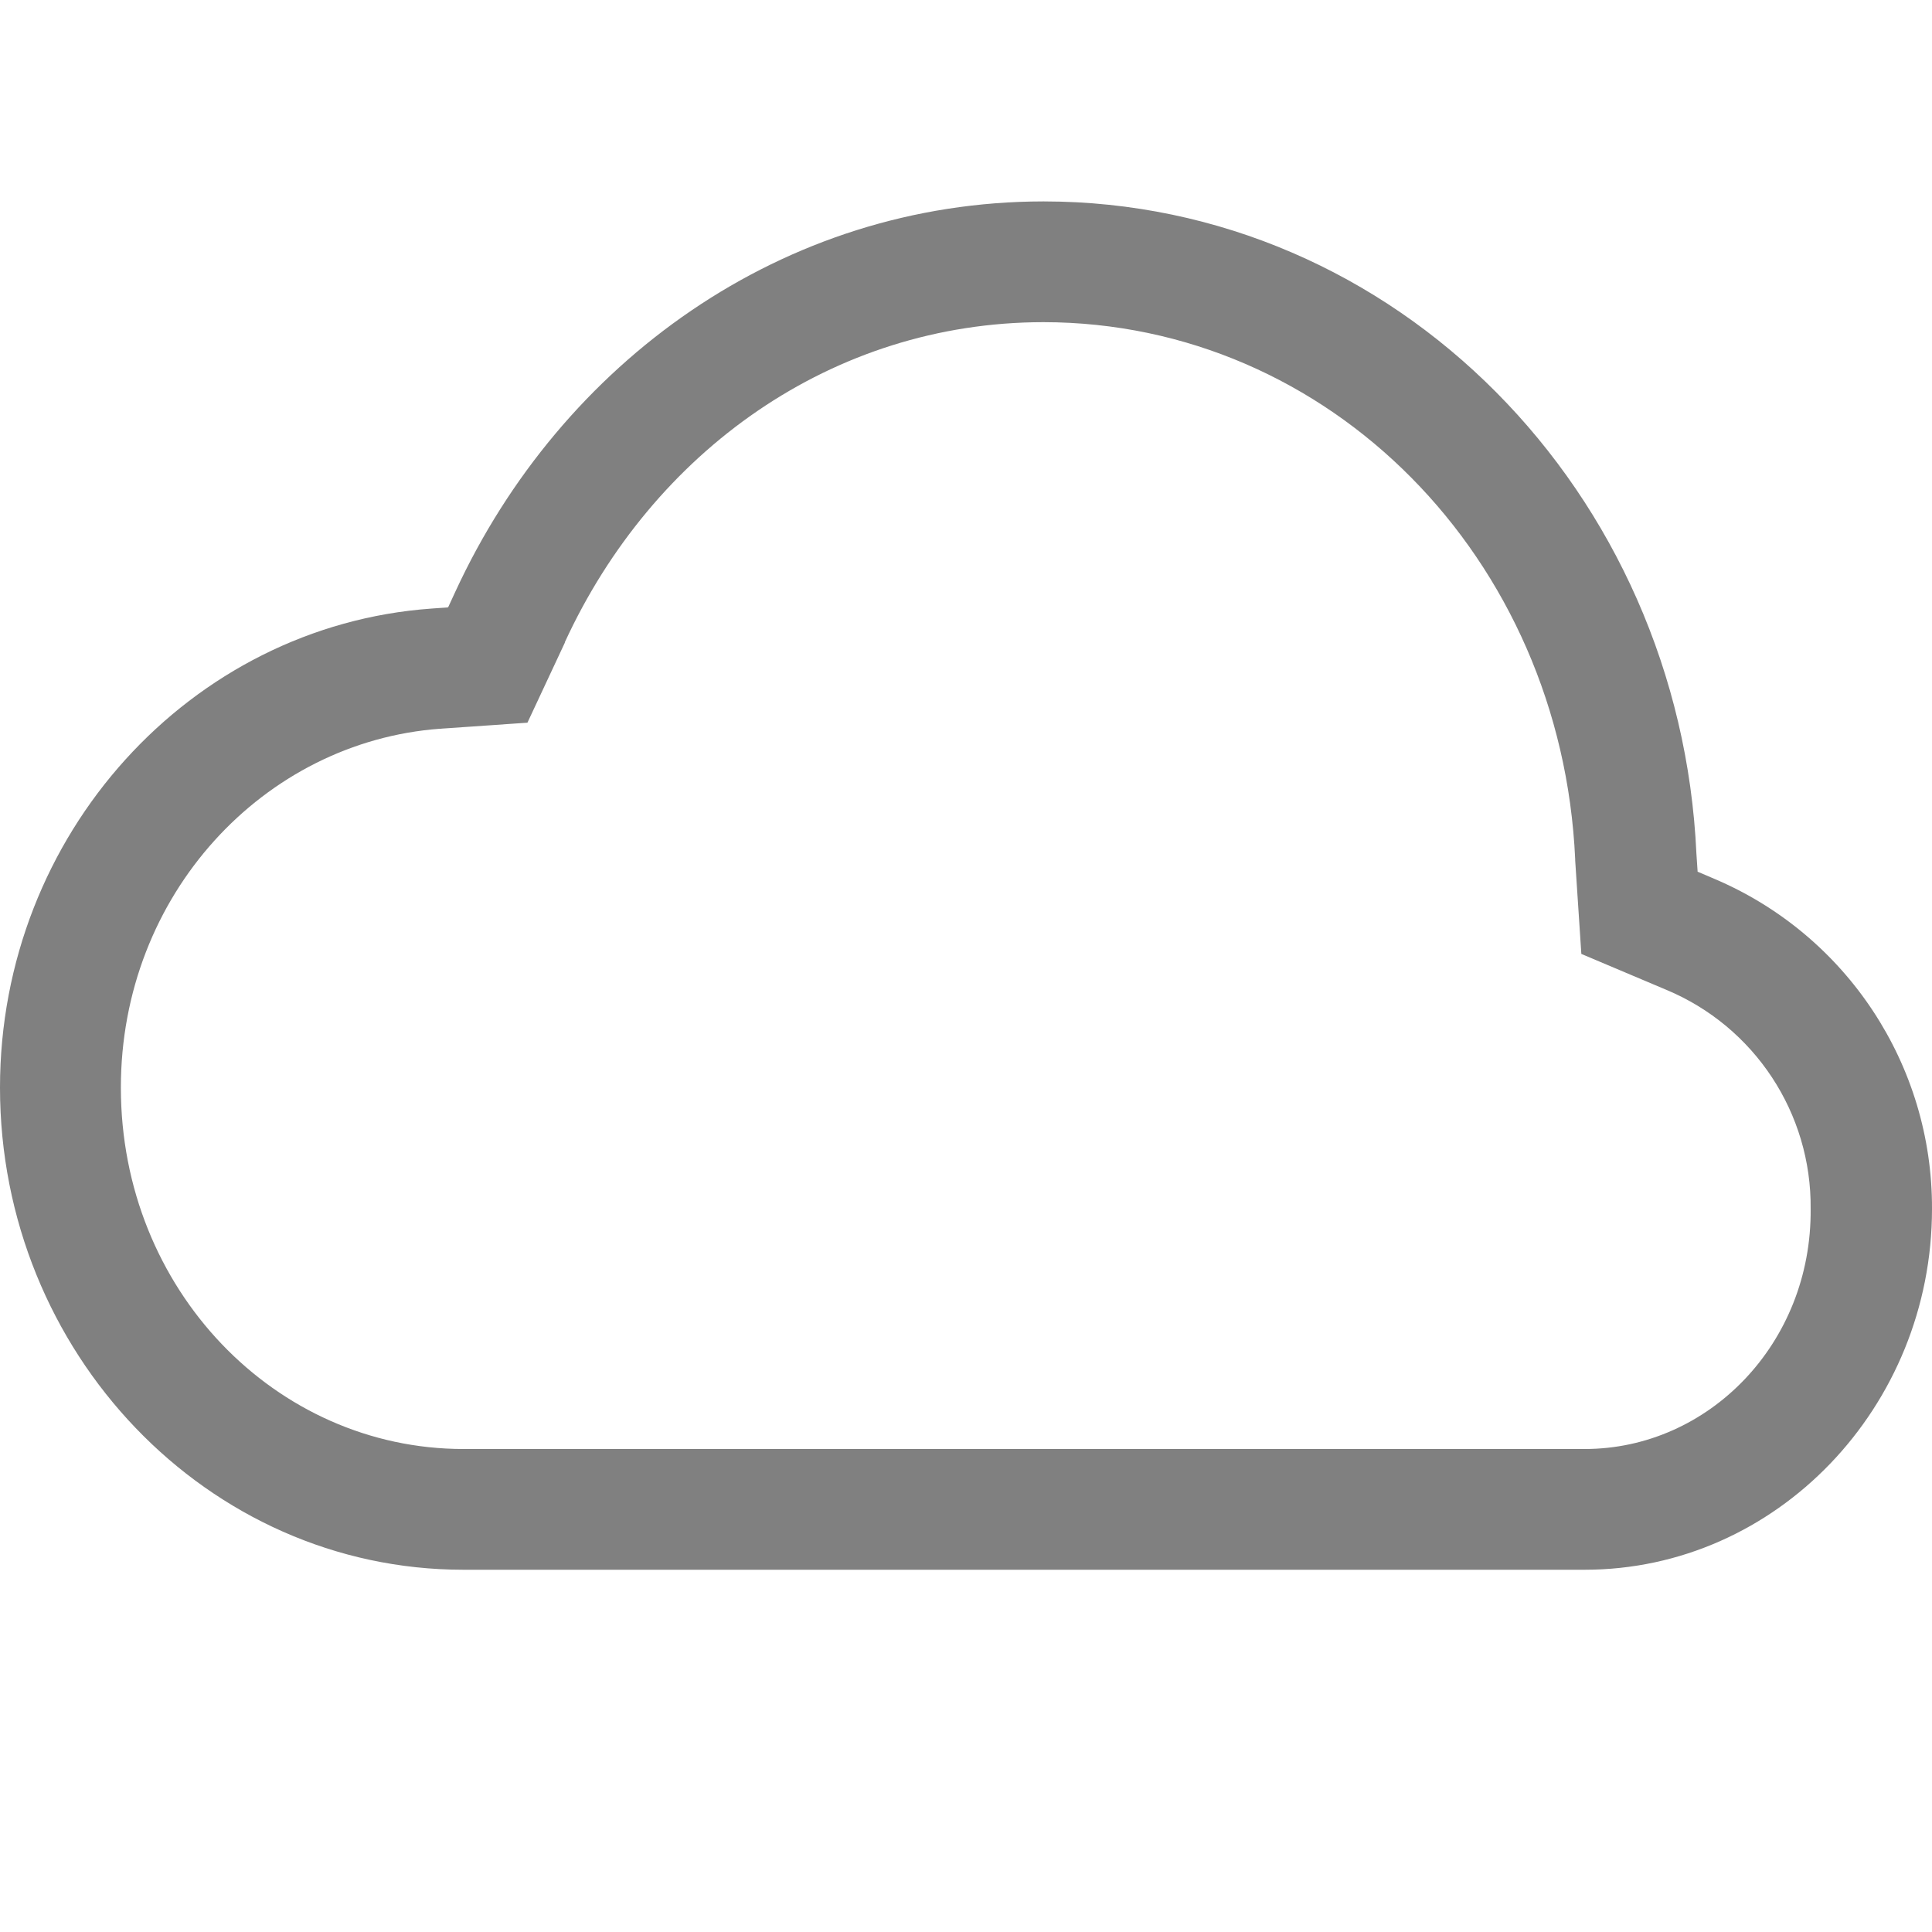
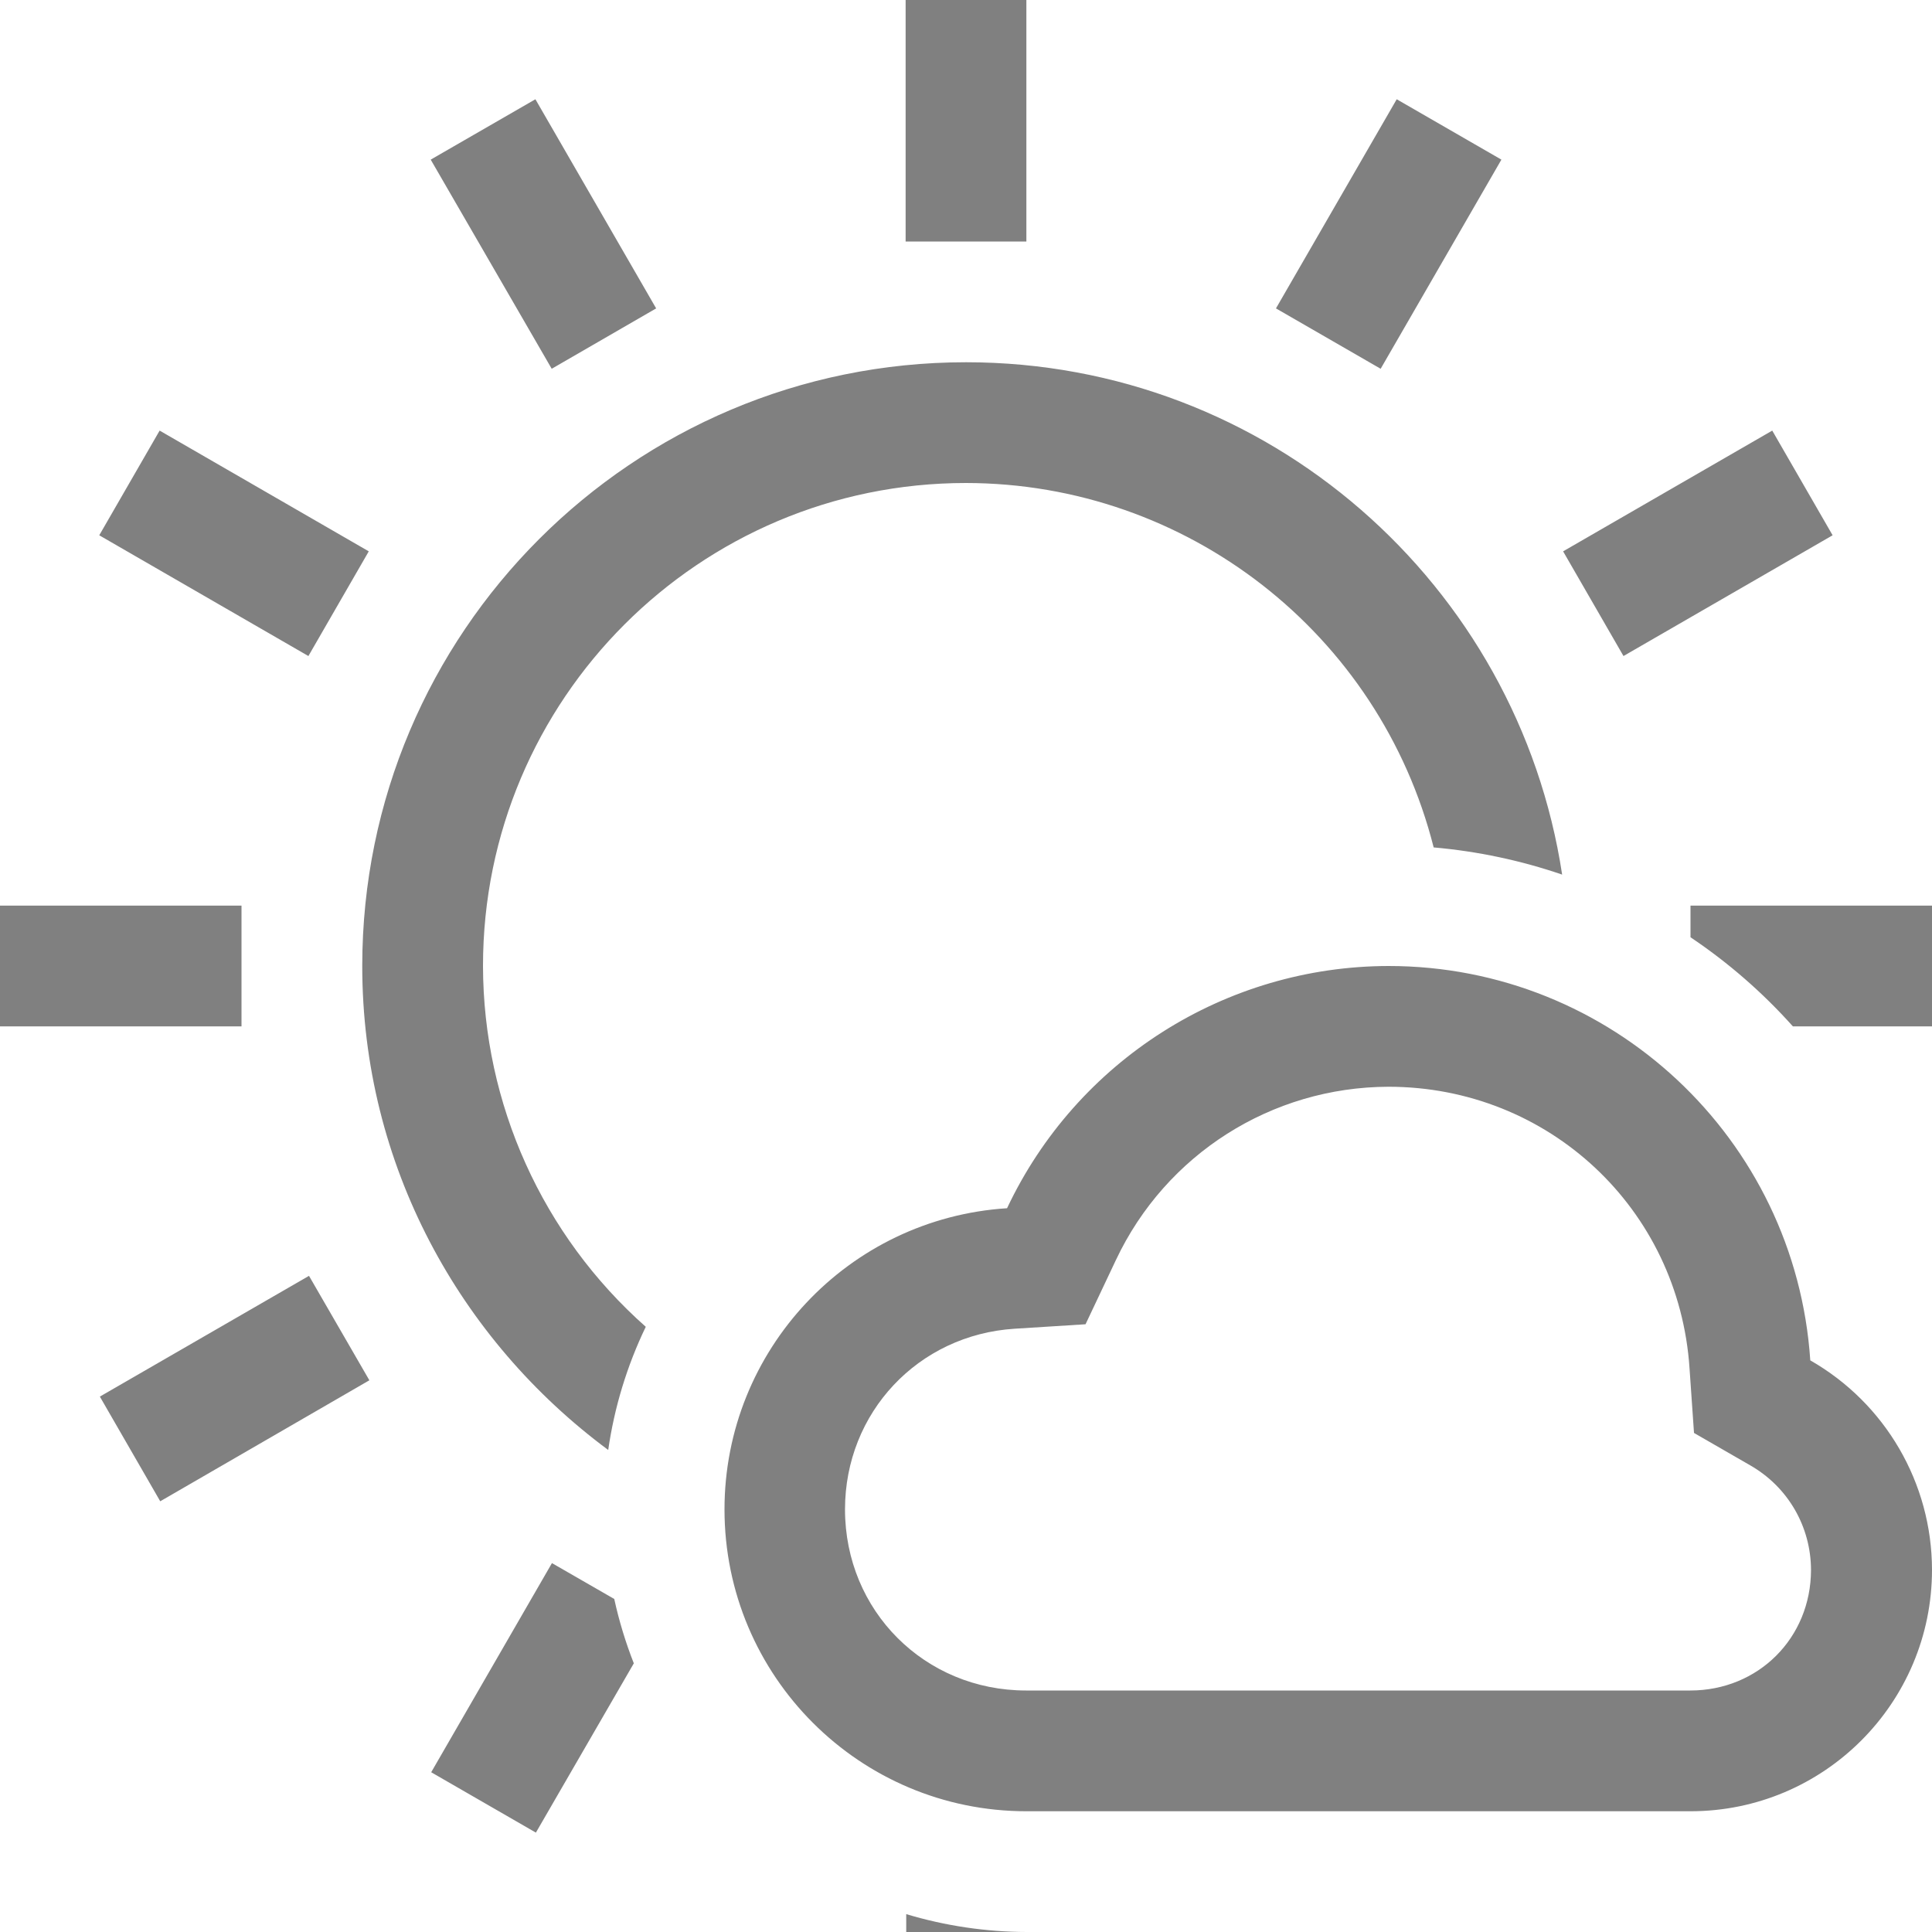
- <svg xmlns="http://www.w3.org/2000/svg" height="16" width="16">
-   <path d="M8.641 1.668C6.482 1.67 4.648 2.999 3.771 4.9l-.06.13-.139.01C1.578 5.183 0 6.91 0 9.007 0 11.2 1.716 13 3.838 13h9.285C14.714 13 16 11.65 16 10.012a2.958 2.958 0 0 0-1.805-2.735l-.136-.058-.01-.149c-.136-2.993-2.487-5.4-5.405-5.402zm0 1c2.368.002 4.291 1.952 4.404 4.447v.01l.051.775.703.297a1.944 1.944 0 0 1 1.196 1.815c.01 1.114-.846 1.988-1.871 1.988H3.838c-1.556 0-2.837-1.321-2.837-2.992C1 7.41 2.185 6.142 3.645 6.035l.723-.05.31-.663v-.004c.728-1.58 2.213-2.648 3.961-2.65z" style="line-height:normal;-inkscape-font-specification:sans-serif;text-indent:0;text-align:start;text-decoration-line:none;text-transform:none;marker:none" color="#000" font-weight="400" font-family="sans-serif" overflow="visible" fill="gray" />
+ <svg xmlns="http://www.w3.org/2000/svg" xmlns:ns1="http://www.openswatchbook.org/uri/2009/osb" height="16" id="svg7384" version="1.1" width="16">
+   <defs id="defs7386">
+     <linearGradient id="linearGradient5606" ns1:paint="solid">
+       <stop id="stop5608" offset="0" style="stop-color:#000000;stop-opacity:1;" />
+     </linearGradient>
+     <linearGradient id="linearGradient4526" ns1:paint="solid">
+       <stop id="stop4528" offset="0" style="stop-color:#ffffff;stop-opacity:1;" />
+     </linearGradient>
+     <linearGradient id="linearGradient3600-4" ns1:paint="gradient">
+       <stop id="stop3602-7" offset="0" style="stop-color:#f4f4f4;stop-opacity:1" />
+       <stop id="stop3604-6" offset="1" style="stop-color:#dbdbdb;stop-opacity:1" />
+     </linearGradient>
+   </defs>
+   <g id="layer9" label="status" style="display:inline" transform="translate(-1153,-153)">
+     <path d="m 1160.5,153 v 2 h 1 v -2 z m -3.066,0.822 -0.867,0.5 1.002,1.732 0.865,-0.5 z m 7.133,0 -1,1.732 0.867,0.5 1,-1.732 z M 1161,156 c -2.761,0 -5,2.239 -5,5 0,1.648 0.808,3.097 2.037,4.008 a 3.5,3.5 0 0 1 0.311,-1.02 4,4 0 0 1 -1.348,-2.988 4,4 0 0 1 4,-4 4,4 0 0 1 3.873,3.018 4.5,4.5 0 0 1 1.064,0.225 C 1165.572,157.841 1163.503,156 1161,156 Z m -6.678,0.566 -0.5,0.867 1.732,1 0.5,-0.867 z m 13.355,0 -1.732,1 0.5,0.867 1.732,-1 z M 1153,160.5 v 1 h 2 v -1 z m 14,0 v 0.262 a 4.5,4.5 0 0 1 0.848,0.738 h 1.152 v -1 z m -2.5,0.5 a 3.5,3.5 0 0 0 -3.16,2.006 2.5,2.5 0 0 0 -2.34,2.494 2.5,2.5 0 0 0 2.5,2.5 h 3 2.5 a 2,2 0 0 0 2,-2 2,2 0 0 0 -1.008,-1.734 A 3.5,3.5 0 0 0 1164.5,161 Z m -0,1 h 0 c 1.324,9.8e-4 2.404,1.01 2.492,2.332 l 0.037,0.535 0.465,0.268 c 0.313,0.179 0.503,0.507 0.504,0.867 -10e-4,0.563 -0.436,0.998 -1,0.998 h -2.5 -3 c -0.84,0 -1.5,-0.66 -1.5,-1.5 2e-4,-0.801 0.605,-1.445 1.404,-1.496 l 0.588,-0.037 0.252,-0.533 c 0.413,-0.875 1.288,-1.431 2.256,-1.434 z m -8.941,1.566 -1.732,1 0.5,0.867 1.732,-1.002 z m 2.012,2.379 -1,1.732 0.867,0.5 0.811,-1.402 a 3.5,3.5 0 0 1 -0.162,-0.533 z m 2.934,2.906 V 169 h 1 a 3.5,3.5 0 0 1 -1,-0.148 z" id="path2480" style="opacity:1;fill:#808080;fill-opacity:1;stroke:none;stroke-width:0.5;stroke-linecap:square;stroke-linejoin:round;stroke-miterlimit:4;stroke-dasharray:none;stroke-dashoffset:0;stroke-opacity:1" />
+   </g>
+   <g id="layer2" style="display:inline" transform="translate(-912,-520)" />
+   <g id="layer4" style="display:inline" transform="translate(-912,-520)" />
+   <g id="g1812" style="display:inline" transform="translate(-912,-520)" />
+   <g id="g6217" style="display:inline" transform="translate(-912,-520)" />
+   <g id="layer3" style="display:inline" transform="translate(-912,-520)" />
+   <g id="g1833" style="display:inline" transform="translate(-912,-520)" />
+   <g id="layer1" style="display:inline" transform="translate(-912,-520)" />
</svg>
